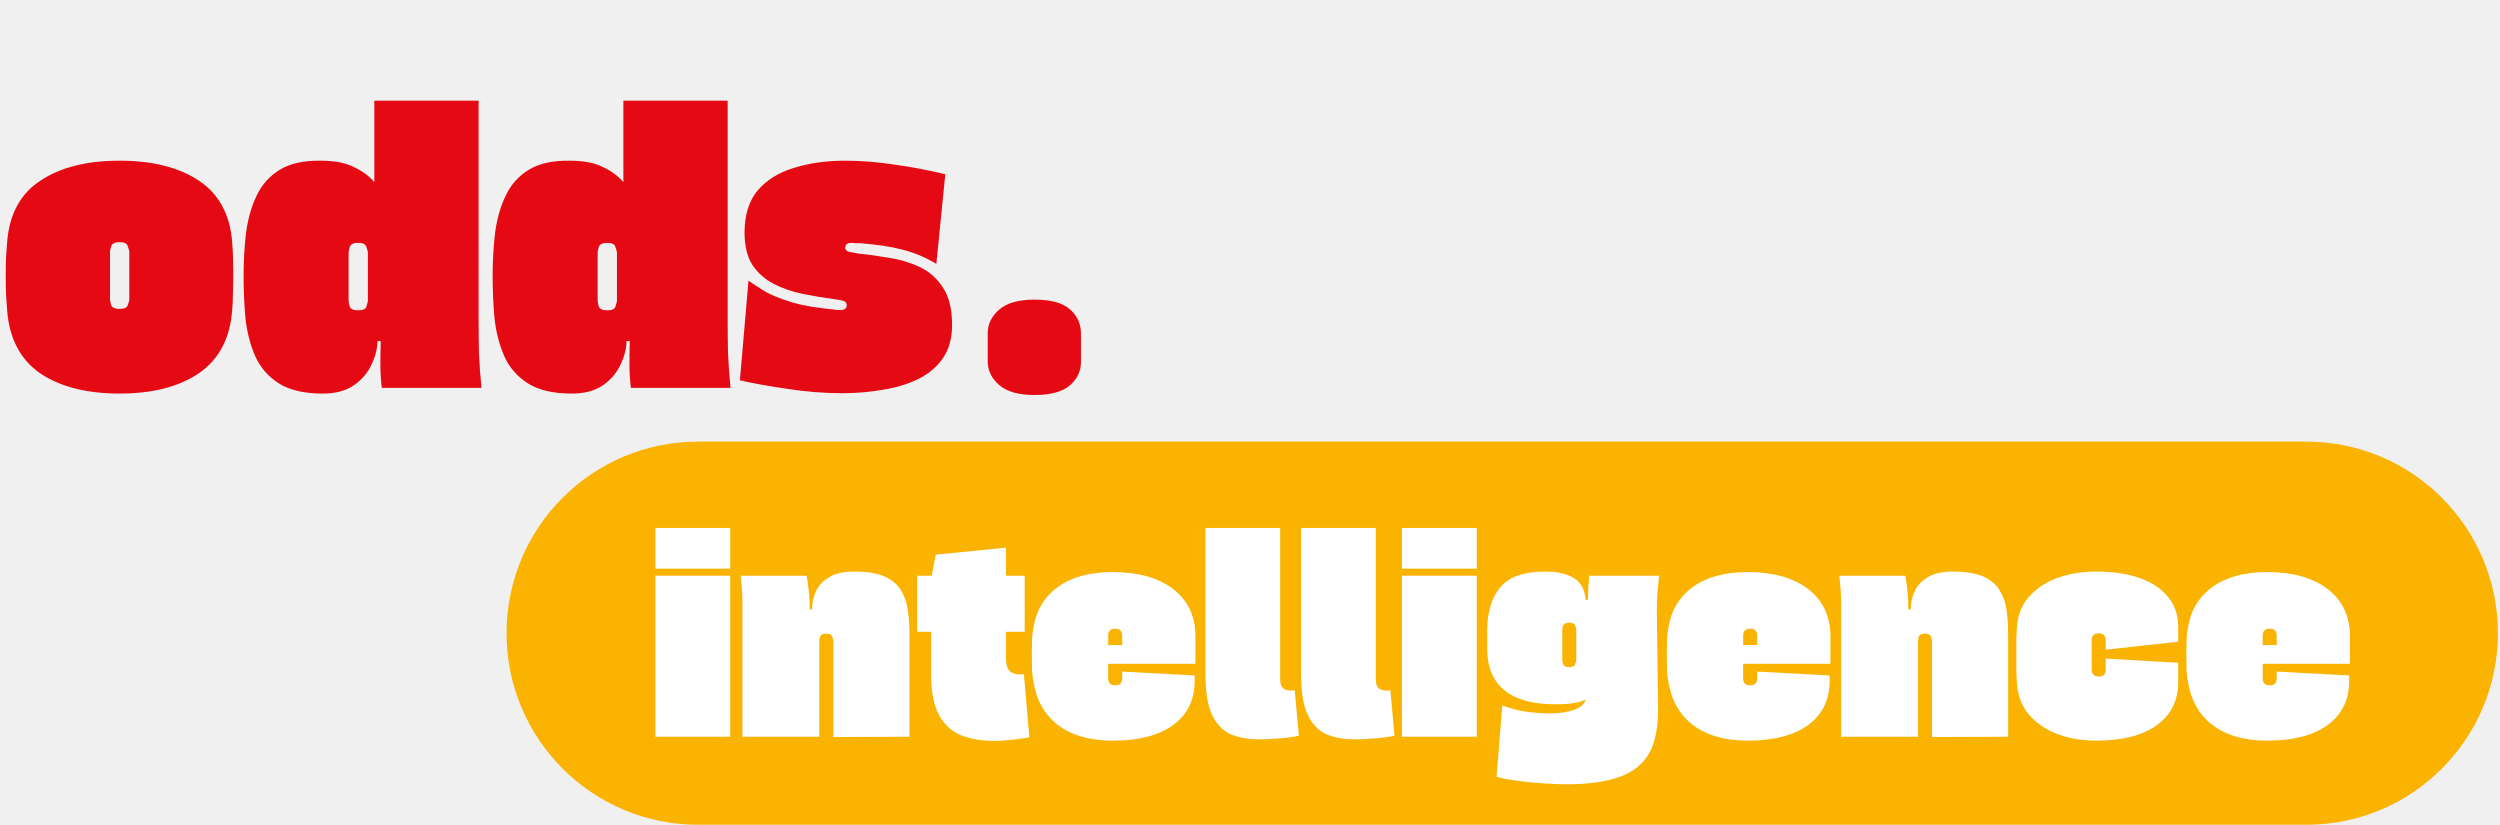
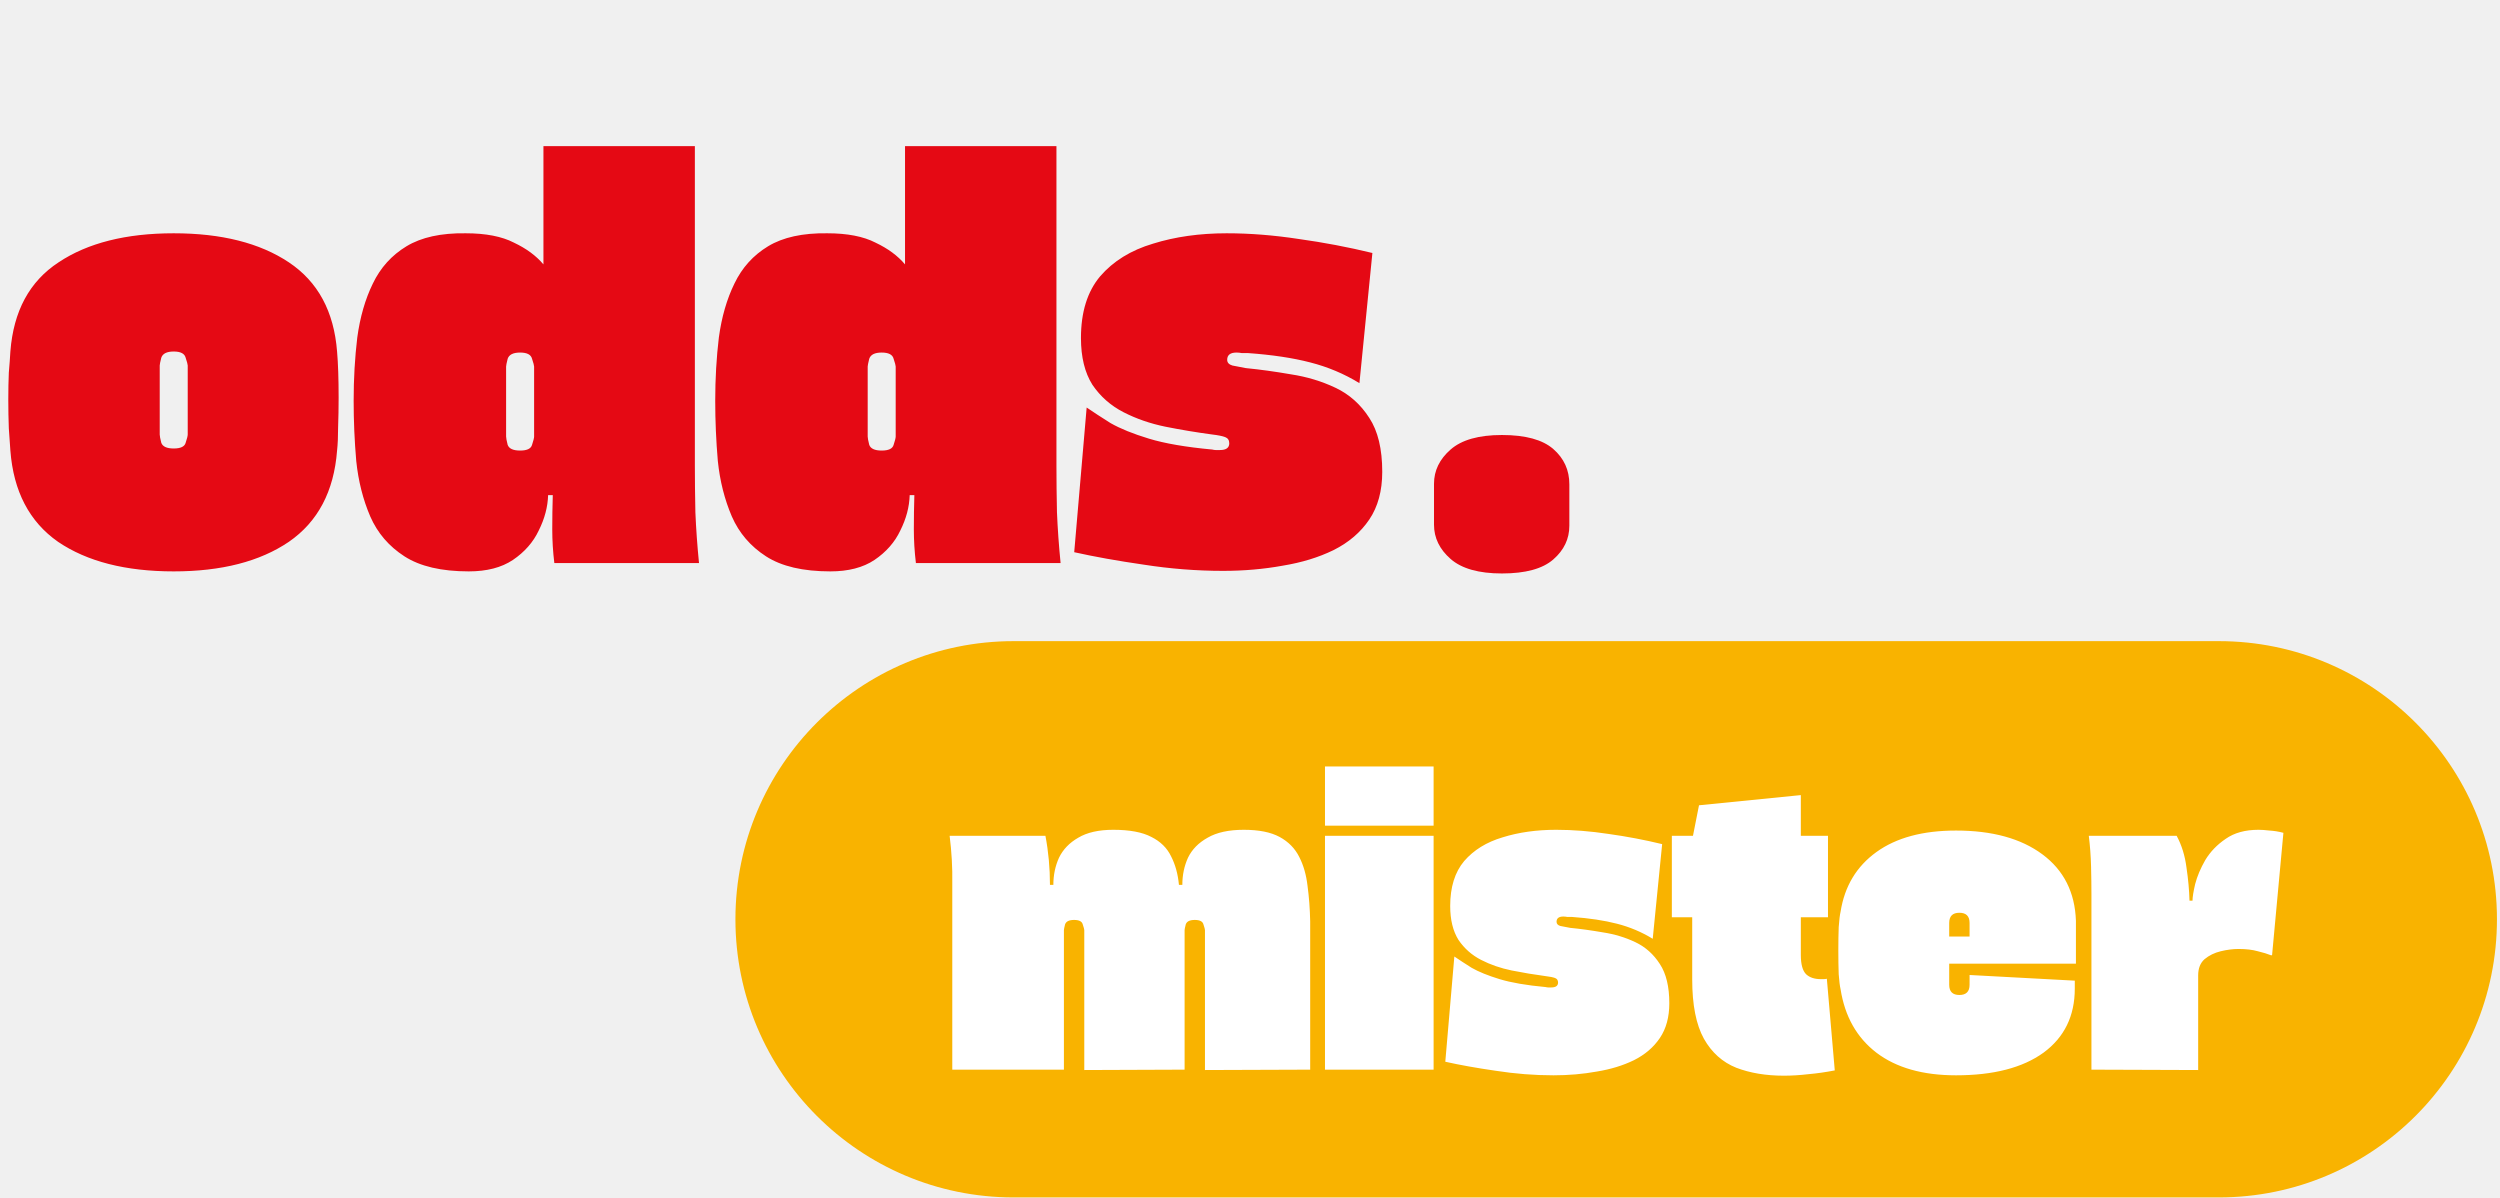
- <svg xmlns="http://www.w3.org/2000/svg" width="1070" height="353" viewBox="0 0 1070 353" fill="none">
-   <path d="M99.368 132.826C98.451 144.852 93.712 153.821 85.151 159.732C76.59 165.541 65.277 168.446 51.213 168.446C37.047 168.446 25.683 165.541 17.122 159.732C8.663 153.821 3.975 144.852 3.057 132.826C2.956 131.094 2.803 128.903 2.599 126.253C2.497 123.501 2.446 120.698 2.446 117.845C2.446 114.889 2.497 112.239 2.599 109.895C2.803 107.551 2.956 105.462 3.057 103.627C3.975 91.703 8.714 82.938 17.275 77.333C25.836 71.626 37.148 68.772 51.213 68.772C65.277 68.772 76.59 71.626 85.151 77.333C93.712 83.04 98.451 91.805 99.368 103.627C99.674 107.093 99.827 111.628 99.827 117.233C99.827 120.189 99.776 123.093 99.674 125.947C99.674 128.699 99.572 130.992 99.368 132.826ZM55.34 128.087V107.755C55.34 107.449 55.137 106.685 54.729 105.462C54.423 104.239 53.251 103.627 51.213 103.627C49.175 103.627 47.952 104.239 47.544 105.462C47.238 106.685 47.085 107.449 47.085 107.755V128.087C47.085 128.495 47.238 129.31 47.544 130.533C47.952 131.654 49.175 132.215 51.213 132.215C53.251 132.215 54.423 131.654 54.729 130.533C55.137 129.31 55.34 128.495 55.34 128.087ZM204.846 137.413C204.846 141.591 204.897 146.126 204.999 151.018C205.203 155.91 205.56 160.904 206.069 166H163.418C163.01 162.637 162.806 159.325 162.806 156.063C162.806 152.7 162.857 149.337 162.959 145.974H161.583C161.481 149.439 160.564 152.904 158.831 156.369C157.201 159.834 154.653 162.739 151.188 165.083C147.824 167.325 143.493 168.446 138.193 168.446C130.142 168.446 123.823 166.968 119.237 164.013C114.651 161.057 111.287 157.133 109.147 152.241C107.007 147.247 105.631 141.795 105.02 135.884C104.51 129.973 104.255 124.062 104.255 118.15C104.255 111.628 104.612 105.411 105.325 99.5C106.141 93.487 107.669 88.187 109.912 83.601C112.154 78.913 115.466 75.244 119.848 72.594C124.231 69.944 130.04 68.67 137.276 68.772C143.187 68.772 147.926 69.689 151.493 71.524C155.162 73.256 158.067 75.397 160.207 77.945V43.089H204.846V137.413ZM157.455 128.699V108.061C157.455 107.755 157.252 106.991 156.844 105.768C156.538 104.545 155.366 103.933 153.328 103.933C151.29 103.933 150.067 104.545 149.659 105.768C149.353 106.991 149.2 107.755 149.2 108.061V128.699C149.2 129.106 149.353 129.922 149.659 131.145C150.067 132.266 151.29 132.826 153.328 132.826C155.366 132.826 156.538 132.266 156.844 131.145C157.252 129.922 157.455 129.106 157.455 128.699ZM311.44 137.413C311.44 141.591 311.491 146.126 311.593 151.018C311.797 155.91 312.154 160.904 312.663 166H270.011C269.604 162.637 269.4 159.325 269.4 156.063C269.4 152.7 269.451 149.337 269.553 145.974H268.177C268.075 149.439 267.158 152.904 265.425 156.369C263.794 159.834 261.247 162.739 257.781 165.083C254.418 167.325 250.087 168.446 244.787 168.446C236.736 168.446 230.417 166.968 225.831 164.013C221.245 161.057 217.881 157.133 215.741 152.241C213.601 147.247 212.225 141.795 211.613 135.884C211.104 129.973 210.849 124.062 210.849 118.15C210.849 111.628 211.206 105.411 211.919 99.5C212.735 93.487 214.263 88.187 216.505 83.601C218.748 78.913 222.06 75.244 226.442 72.594C230.825 69.944 236.634 68.67 243.87 68.772C249.781 68.772 254.52 69.689 258.087 71.524C261.756 73.256 264.661 75.397 266.801 77.945V43.089H311.44V137.413ZM264.049 128.699V108.061C264.049 107.755 263.845 106.991 263.438 105.768C263.132 104.545 261.96 103.933 259.922 103.933C257.883 103.933 256.66 104.545 256.253 105.768C255.947 106.991 255.794 107.755 255.794 108.061V128.699C255.794 129.106 255.947 129.922 256.253 131.145C256.66 132.266 257.883 132.826 259.922 132.826C261.96 132.826 263.132 132.266 263.438 131.145C263.845 129.922 264.049 129.106 264.049 128.699ZM400.759 112.953C396.275 110.201 391.434 108.163 386.236 106.838C381.14 105.513 375.025 104.596 367.891 104.086C367.178 104.086 366.566 104.086 366.057 104.086C365.547 103.984 365.038 103.933 364.528 103.933C362.694 103.933 361.776 104.647 361.776 106.073C361.776 106.889 362.286 107.449 363.305 107.755C364.324 107.959 365.649 108.214 367.28 108.519C371.458 108.927 375.892 109.539 380.58 110.354C385.268 111.067 389.65 112.392 393.727 114.329C397.804 116.265 401.116 119.221 403.664 123.195C406.212 127.068 407.486 132.368 407.486 139.094C407.486 144.7 406.212 149.388 403.664 153.159C401.116 156.929 397.6 159.936 393.116 162.178C388.733 164.318 383.739 165.847 378.134 166.764C372.528 167.784 366.668 168.293 360.553 168.293C352.808 168.293 345.011 167.682 337.164 166.459C329.418 165.338 322.59 164.115 316.679 162.79L320.347 120.138C322.284 121.463 324.628 122.991 327.38 124.724C330.233 126.355 334.004 127.883 338.692 129.31C343.381 130.737 349.597 131.807 357.343 132.521C357.751 132.623 358.107 132.673 358.413 132.673C358.821 132.673 359.228 132.673 359.636 132.673C361.471 132.673 362.388 132.011 362.388 130.686C362.388 129.769 361.98 129.157 361.165 128.852C360.35 128.546 359.076 128.291 357.343 128.087C352.757 127.476 348.171 126.711 343.584 125.794C339.1 124.877 334.972 123.45 331.202 121.514C327.431 119.577 324.373 116.876 322.029 113.411C319.787 109.844 318.666 105.258 318.666 99.653C318.666 92.009 320.551 85.945 324.322 81.461C328.195 76.976 333.393 73.766 339.915 71.83C346.438 69.791 353.674 68.772 361.623 68.772C368.452 68.772 375.535 69.333 382.873 70.454C390.211 71.473 397.447 72.849 404.581 74.581L400.759 112.953Z" fill="#E50914" />
-   <path d="M462.644 142.763V154.993C462.644 158.866 461.064 162.178 457.905 164.93C454.746 167.682 449.701 169.057 442.77 169.057C435.942 169.057 430.897 167.631 427.636 164.777C424.375 161.923 422.744 158.56 422.744 154.687V142.61C422.744 138.737 424.375 135.374 427.636 132.521C430.897 129.667 435.942 128.24 442.77 128.24C449.701 128.24 454.746 129.616 457.905 132.368C461.064 135.119 462.644 138.585 462.644 142.763Z" fill="#E50914" />
-   <rect x="216.803" y="189.008" width="852.299" height="163.992" rx="81.996" fill="#F9B300" />
-   <path d="M280.51 243.4V225.945H312.53V243.4H280.51ZM312.53 315.334H280.51V246.402H312.53V315.334ZM365.453 244.623C371.012 244.623 375.385 245.327 378.573 246.736C381.76 248.144 384.095 250.108 385.577 252.628C387.134 255.074 388.134 257.928 388.579 261.189C389.024 264.451 389.246 267.934 389.246 271.64V315.334L356.67 315.446V274.197C356.67 273.975 356.522 273.419 356.225 272.53C356.003 271.64 355.15 271.196 353.668 271.196C352.186 271.196 351.296 271.64 351 272.53C350.777 273.419 350.666 273.975 350.666 274.197V315.334H317.757V270.64C317.757 268.268 317.757 264.821 317.757 260.3C317.831 255.778 317.571 251.146 316.978 246.402H345.218C346.108 251.072 346.552 255.89 346.552 260.856H347.553C347.553 257.965 348.146 255.297 349.332 252.851C350.518 250.405 352.408 248.441 355.002 246.958C357.671 245.402 361.154 244.623 365.453 244.623ZM438.232 288.54L440.567 315.557C437.898 316.076 435.304 316.446 432.784 316.669C430.264 316.965 427.855 317.113 425.557 317.113C420.295 317.113 415.625 316.335 411.548 314.779C407.472 313.148 404.284 310.294 401.987 306.218C399.689 302.067 398.54 296.248 398.54 288.762V270.417H392.536V246.402H398.762L400.541 237.397L430.56 234.395V246.402H438.565V270.417H430.56V281.535C430.56 284.278 431.079 286.168 432.117 287.206C433.154 288.169 434.6 288.651 436.453 288.651C436.675 288.651 436.935 288.651 437.231 288.651C437.602 288.651 437.935 288.614 438.232 288.54ZM476.303 244.846C486.977 244.846 495.464 247.18 501.764 251.85C508.064 256.52 511.363 263.042 511.659 271.418V284.093H474.302V290.319C474.302 292.32 475.303 293.321 477.304 293.321C479.305 293.321 480.306 292.32 480.306 290.319V287.428L511.325 289.096V291.431C511.325 299.51 508.249 305.81 502.097 310.331C495.945 314.779 487.347 317.002 476.303 317.002C466.519 317.002 458.7 314.779 452.844 310.331C447.063 305.884 443.542 299.658 442.282 291.653C442.06 290.689 441.874 289.207 441.726 287.206C441.652 285.204 441.615 282.87 441.615 280.201C441.615 277.607 441.652 275.309 441.726 273.308C441.874 271.233 442.06 269.713 442.282 268.75C443.468 261.263 446.989 255.408 452.844 251.183C458.7 246.958 466.519 244.846 476.303 244.846ZM474.302 272.085V276.088H480.306V272.085C480.306 270.084 479.305 269.083 477.304 269.083C475.303 269.083 474.302 270.084 474.302 272.085ZM554.145 295.433L555.924 314.89C553.626 315.409 550.884 315.779 547.696 316.002C544.583 316.298 541.619 316.446 538.802 316.446C534.206 316.446 530.167 315.705 526.683 314.223C523.274 312.666 520.605 309.85 518.678 305.773C516.825 301.696 515.899 295.804 515.899 288.095V225.945H547.919V290.763C547.919 292.839 548.475 294.21 549.587 294.877C550.772 295.544 552.292 295.73 554.145 295.433ZM595.078 295.433L596.857 314.89C594.559 315.409 591.817 315.779 588.629 316.002C585.516 316.298 582.551 316.446 579.735 316.446C575.139 316.446 571.1 315.705 567.616 314.223C564.207 312.666 561.538 309.85 559.611 305.773C557.758 301.696 556.832 295.804 556.832 288.095V225.945H588.852V290.763C588.852 292.839 589.408 294.21 590.519 294.877C591.705 295.544 593.225 295.73 595.078 295.433ZM600.047 243.4V225.945H632.067V243.4H600.047ZM632.067 315.334H600.047V246.402H632.067V315.334ZM709.117 261.3L709.673 302.549C709.747 307.885 709.228 312.629 708.116 316.78C707.004 320.931 705.003 324.377 702.112 327.12C699.296 329.936 695.293 332.049 690.105 333.457C684.916 334.939 678.245 335.681 670.092 335.681C668.536 335.681 666.497 335.606 663.977 335.458C661.531 335.384 658.863 335.199 655.972 334.902C653.155 334.68 650.376 334.346 647.634 333.902C644.891 333.531 642.519 333.049 640.518 332.456L642.964 301.993C647.337 303.475 651.117 304.402 654.304 304.772C657.566 305.143 660.605 305.328 663.421 305.328C667.053 305.328 670.314 304.883 673.205 303.994C676.17 303.03 677.986 301.511 678.653 299.436C677.986 299.732 677.208 300.029 676.318 300.325C675.429 300.622 674.132 300.881 672.427 301.103C670.796 301.326 668.536 301.437 665.645 301.437C655.935 301.437 648.634 299.399 643.742 295.322C638.924 291.245 636.515 285.39 636.515 277.755V270.084C636.515 262.079 638.368 255.853 642.074 251.405C645.78 246.884 652.229 244.623 661.42 244.623C666.683 244.623 670.796 245.587 673.761 247.514C676.726 249.367 678.357 252.443 678.653 256.742H679.654C679.654 255.037 679.691 253.332 679.765 251.628C679.913 249.849 680.061 248.107 680.21 246.402H710.117C709.821 248.922 709.561 251.442 709.339 253.963C709.191 256.408 709.117 258.854 709.117 261.3ZM674.651 282.536V269.528C674.651 269.231 674.502 268.675 674.206 267.86C673.983 266.971 673.131 266.526 671.649 266.526C670.166 266.526 669.277 266.971 668.98 267.86C668.758 268.675 668.647 269.231 668.647 269.528V282.536C668.647 282.758 668.758 283.314 668.98 284.204C669.277 285.093 670.166 285.538 671.649 285.538C673.131 285.538 673.983 285.093 674.206 284.204C674.502 283.314 674.651 282.758 674.651 282.536ZM748.067 244.846C758.741 244.846 767.228 247.18 773.528 251.85C779.828 256.52 783.126 263.042 783.423 271.418V284.093H746.066V290.319C746.066 292.32 747.067 293.321 749.068 293.321C751.069 293.321 752.07 292.32 752.07 290.319V287.428L783.089 289.096V291.431C783.089 299.51 780.013 305.81 773.861 310.331C767.709 314.779 759.111 317.002 748.067 317.002C738.283 317.002 730.464 314.779 724.608 310.331C718.827 305.884 715.306 299.658 714.046 291.653C713.824 290.689 713.638 289.207 713.49 287.206C713.416 285.204 713.379 282.87 713.379 280.201C713.379 277.607 713.416 275.309 713.49 273.308C713.638 271.233 713.824 269.713 714.046 268.75C715.232 261.263 718.753 255.408 724.608 251.183C730.464 246.958 738.283 244.846 748.067 244.846ZM746.066 272.085V276.088H752.07V272.085C752.07 270.084 751.069 269.083 749.068 269.083C747.067 269.083 746.066 270.084 746.066 272.085ZM835.693 244.623C841.252 244.623 845.625 245.327 848.812 246.736C851.999 248.144 854.334 250.108 855.817 252.628C857.373 255.074 858.374 257.928 858.819 261.189C859.263 264.451 859.486 267.934 859.486 271.64V315.334L826.91 315.446V274.197C826.91 273.975 826.761 273.419 826.465 272.53C826.242 271.64 825.39 271.196 823.908 271.196C822.425 271.196 821.536 271.64 821.239 272.53C821.017 273.419 820.906 273.975 820.906 274.197V315.334H787.996V270.64C787.996 268.268 787.996 264.821 787.996 260.3C788.07 255.778 787.811 251.146 787.218 246.402H815.458C816.347 251.072 816.792 255.89 816.792 260.856H817.793C817.793 257.965 818.386 255.297 819.572 252.851C820.758 250.405 822.648 248.441 825.242 246.958C827.91 245.402 831.394 244.623 835.693 244.623ZM901.245 281.869L932.264 283.648V291.986C932.264 299.843 929.188 305.995 923.036 310.443C916.884 314.816 908.286 317.002 897.242 317.002C891.09 317.002 885.494 316.039 880.454 314.111C875.413 312.184 871.337 309.368 868.224 305.662C865.185 301.956 863.517 297.471 863.221 292.209C863.146 291.171 863.072 289.615 862.998 287.539C862.998 285.39 862.998 282.944 862.998 280.201C862.998 277.533 862.998 275.198 862.998 273.197C863.072 271.121 863.146 269.602 863.221 268.638C863.517 263.524 865.185 259.188 868.224 255.63C871.337 251.998 875.413 249.256 880.454 247.403C885.494 245.55 891.09 244.623 897.242 244.623C904.432 244.623 910.621 245.55 915.809 247.403C921.072 249.256 925.111 251.961 927.928 255.519C930.819 259.003 932.264 263.228 932.264 268.194V274.642L901.245 278.089V274.086C901.245 272.085 900.244 271.084 898.243 271.084C896.241 271.084 895.241 272.085 895.241 274.086V286.539C895.241 288.54 896.241 289.54 898.243 289.54C900.244 289.54 901.245 288.54 901.245 286.539V281.869ZM970.43 244.846C981.103 244.846 989.59 247.18 995.89 251.85C1002.19 256.52 1005.49 263.042 1005.79 271.418V284.093H968.428V290.319C968.428 292.32 969.429 293.321 971.43 293.321C973.431 293.321 974.432 292.32 974.432 290.319V287.428L1005.45 289.096V291.431C1005.45 299.51 1002.38 305.81 996.224 310.331C990.072 314.779 981.474 317.002 970.43 317.002C960.646 317.002 952.826 314.779 946.97 310.331C941.189 305.884 937.668 299.658 936.408 291.653C936.186 290.689 936.001 289.207 935.852 287.206C935.778 285.204 935.741 282.87 935.741 280.201C935.741 277.607 935.778 275.309 935.852 273.308C936.001 271.233 936.186 269.713 936.408 268.75C937.594 261.263 941.115 255.408 946.97 251.183C952.826 246.958 960.646 244.846 970.43 244.846ZM968.428 272.085V276.088H974.432V272.085C974.432 270.084 973.431 269.083 971.43 269.083C969.429 269.083 968.428 270.084 968.428 272.085Z" fill="white" />
+ <svg xmlns="http://www.w3.org/2000/svg" width="737" height="353" viewBox="0 0 737 353" fill="none">
+   <g clip-path="url(#clip0_1345_24)">
+     <path d="M99.368 132.826C98.451 144.852 93.712 153.821 85.151 159.732C76.59 165.541 65.277 168.446 51.213 168.446C37.047 168.446 25.683 165.541 17.122 159.732C8.663 153.821 3.975 144.852 3.058 132.826C2.956 131.094 2.803 128.903 2.599 126.253C2.497 123.501 2.446 120.698 2.446 117.845C2.446 114.889 2.497 112.239 2.599 109.895C2.803 107.551 2.956 105.462 3.058 103.627C3.975 91.703 8.714 82.939 17.275 77.333C25.836 71.626 37.148 68.772 51.213 68.772C65.277 68.772 76.59 71.626 85.151 77.333C93.712 83.04 98.451 91.805 99.368 103.627C99.674 107.093 99.827 111.628 99.827 117.233C99.827 120.189 99.776 123.093 99.674 125.947C99.674 128.699 99.572 130.992 99.368 132.826ZM55.34 128.087V107.755C55.34 107.449 55.137 106.685 54.729 105.462C54.423 104.239 53.251 103.627 51.213 103.627C49.175 103.627 47.952 104.239 47.544 105.462C47.238 106.685 47.085 107.449 47.085 107.755V128.087C47.085 128.495 47.238 129.31 47.544 130.533C47.952 131.654 49.175 132.215 51.213 132.215C53.251 132.215 54.423 131.654 54.729 130.533C55.137 129.31 55.34 128.495 55.34 128.087ZM204.846 137.413C204.846 141.591 204.897 146.126 204.999 151.018C205.203 155.91 205.56 160.904 206.069 166H163.418C163.01 162.637 162.806 159.325 162.806 156.063C162.806 152.7 162.857 149.337 162.959 145.974H161.583C161.481 149.439 160.564 152.904 158.831 156.369C157.201 159.834 154.653 162.739 151.188 165.083C147.824 167.325 143.493 168.446 138.193 168.446C130.142 168.446 123.823 166.968 119.237 164.013C114.651 161.057 111.287 157.133 109.147 152.241C107.007 147.247 105.631 141.795 105.02 135.884C104.51 129.973 104.255 124.062 104.255 118.15C104.255 111.628 104.612 105.411 105.325 99.5C106.141 93.487 107.669 88.187 109.912 83.601C112.154 78.913 115.466 75.244 119.848 72.594C124.231 69.944 130.04 68.67 137.276 68.772C143.187 68.772 147.926 69.689 151.493 71.524C155.162 73.257 158.067 75.397 160.207 77.945V43.089H204.846V137.413ZM157.455 128.699V108.061C157.455 107.755 157.252 106.991 156.844 105.768C156.538 104.545 155.366 103.933 153.328 103.933C151.29 103.933 150.067 104.545 149.659 105.768C149.353 106.991 149.2 107.755 149.2 108.061V128.699C149.2 129.106 149.353 129.922 149.659 131.145C150.067 132.266 151.29 132.826 153.328 132.826C155.366 132.826 156.538 132.266 156.844 131.145C157.252 129.922 157.455 129.106 157.455 128.699ZM311.44 137.413C311.44 141.591 311.491 146.126 311.593 151.018C311.797 155.91 312.154 160.904 312.663 166H270.011C269.604 162.637 269.4 159.325 269.4 156.063C269.4 152.7 269.451 149.337 269.553 145.974H268.177C268.075 149.439 267.158 152.904 265.425 156.369C263.794 159.834 261.247 162.739 257.781 165.083C254.418 167.325 250.087 168.446 244.787 168.446C236.736 168.446 230.417 166.968 225.831 164.013C221.245 161.057 217.881 157.133 215.741 152.241C213.601 147.247 212.225 141.795 211.613 135.884C211.104 129.973 210.849 124.062 210.849 118.15C210.849 111.628 211.206 105.411 211.919 99.5C212.735 93.487 214.263 88.187 216.505 83.601C218.748 78.913 222.06 75.244 226.442 72.594C230.825 69.944 236.634 68.67 243.87 68.772C249.781 68.772 254.52 69.689 258.087 71.524C261.756 73.257 264.661 75.397 266.801 77.945V43.089H311.44V137.413ZM264.049 128.699V108.061C264.049 107.755 263.845 106.991 263.438 105.768C263.132 104.545 261.96 103.933 259.922 103.933C257.883 103.933 256.66 104.545 256.253 105.768C255.947 106.991 255.794 107.755 255.794 108.061V128.699C255.794 129.106 255.947 129.922 256.253 131.145C256.66 132.266 257.883 132.826 259.922 132.826C261.96 132.826 263.132 132.266 263.438 131.145C263.845 129.922 264.049 129.106 264.049 128.699ZM400.759 112.953C396.275 110.201 391.434 108.163 386.236 106.838C381.14 105.513 375.025 104.596 367.891 104.086C367.178 104.086 366.566 104.086 366.057 104.086C365.547 103.984 365.038 103.933 364.528 103.933C362.694 103.933 361.776 104.647 361.776 106.073C361.776 106.889 362.286 107.449 363.305 107.755C364.324 107.959 365.649 108.214 367.28 108.519C371.458 108.927 375.892 109.539 380.58 110.354C385.268 111.067 389.65 112.392 393.727 114.329C397.804 116.265 401.116 119.221 403.664 123.195C406.212 127.068 407.486 132.368 407.486 139.094C407.486 144.7 406.212 149.388 403.664 153.159C401.116 156.929 397.6 159.936 393.116 162.178C388.733 164.318 383.739 165.847 378.134 166.764C372.528 167.784 366.668 168.293 360.553 168.293C352.808 168.293 345.011 167.682 337.164 166.459C329.418 165.338 322.59 164.115 316.679 162.79L320.347 120.138C322.284 121.463 324.628 122.991 327.38 124.724C330.233 126.355 334.004 127.883 338.692 129.31C343.381 130.737 349.597 131.807 357.343 132.521C357.751 132.623 358.107 132.673 358.413 132.673C358.821 132.673 359.228 132.673 359.636 132.673C361.471 132.673 362.388 132.011 362.388 130.686C362.388 129.769 361.98 129.157 361.165 128.852C360.35 128.546 359.076 128.291 357.343 128.087C352.757 127.476 348.171 126.711 343.584 125.794C339.1 124.877 334.972 123.45 331.202 121.514C327.431 119.577 324.373 116.876 322.029 113.411C319.787 109.844 318.666 105.258 318.666 99.653C318.666 92.009 320.551 85.945 324.322 81.461C328.195 76.977 333.393 73.766 339.915 71.83C346.438 69.791 353.674 68.772 361.623 68.772C368.452 68.772 375.535 69.333 382.873 70.454C390.211 71.473 397.447 72.849 404.581 74.581L400.759 112.953Z" fill="#E50914" />
+     <path d="M462.644 142.763V154.993C462.644 158.866 461.064 162.178 457.905 164.93C454.746 167.682 449.701 169.057 442.77 169.057C435.942 169.057 430.897 167.631 427.636 164.777C424.375 161.923 422.744 158.56 422.744 154.687V142.61C422.744 138.737 424.375 135.374 427.636 132.521C430.897 129.667 435.942 128.24 442.77 128.24C449.701 128.24 454.746 129.616 457.905 132.368C461.064 135.119 462.644 138.585 462.644 142.763Z" fill="#E50914" />
+     <path d="M654.106 189.008H298.799C253.514 189.008 216.803 225.719 216.803 271.004C216.803 316.289 253.514 353 298.799 353H654.106C699.391 353 736.102 316.289 736.102 271.004C736.102 225.719 699.391 189.008 654.106 189.008Z" fill="#F9B300" />
+     <path d="M366.675 244.623C371.123 244.623 374.643 245.327 377.238 246.736C379.832 248.144 381.759 250.108 383.019 252.628C384.279 255.074 385.094 257.928 385.465 261.189C385.91 264.451 386.169 267.934 386.243 271.64V315.334L355.224 315.446V274.197C355.224 273.975 355.076 273.419 354.779 272.53C354.557 271.64 353.704 271.196 352.222 271.196C350.739 271.196 349.85 271.64 349.554 272.53C349.331 273.419 349.22 273.975 349.22 274.197V315.334L319.646 315.446V274.197C319.646 273.975 319.498 273.419 319.201 272.53C318.979 271.64 318.126 271.196 316.644 271.196C315.161 271.196 314.272 271.64 313.976 272.53C313.753 273.419 313.642 273.975 313.642 274.197V315.334H280.732V270.64C280.732 268.268 280.732 264.821 280.732 260.3C280.807 255.778 280.547 251.146 279.954 246.402H308.194C309.084 251.072 309.528 255.89 309.528 260.856H310.529C310.529 257.965 311.085 255.297 312.197 252.851C313.383 250.405 315.273 248.441 317.867 246.958C320.461 245.402 323.908 244.623 328.207 244.623C333.025 244.623 336.768 245.327 339.436 246.736C342.104 248.07 344.032 249.96 345.217 252.406C346.478 254.852 347.256 257.669 347.552 260.856H348.553C348.553 257.965 349.109 255.297 350.221 252.851C351.407 250.405 353.334 248.441 356.002 246.958C358.67 245.402 362.228 244.623 366.675 244.623ZM390.605 243.4V225.945H422.626V243.4H390.605ZM422.626 315.334H390.605V246.402H422.626V315.334ZM487.223 276.755C483.961 274.753 480.441 273.271 476.66 272.307C472.954 271.344 468.507 270.677 463.319 270.306C462.8 270.306 462.355 270.306 461.985 270.306C461.614 270.232 461.243 270.195 460.873 270.195C459.539 270.195 458.871 270.714 458.871 271.751C458.871 272.344 459.242 272.752 459.983 272.974C460.724 273.123 461.688 273.308 462.874 273.53C465.913 273.827 469.137 274.272 472.547 274.865C475.956 275.383 479.143 276.347 482.108 277.755C485.073 279.164 487.482 281.313 489.335 284.204C491.188 287.02 492.115 290.875 492.115 295.767C492.115 299.843 491.188 303.253 489.335 305.995C487.482 308.738 484.925 310.924 481.664 312.555C478.476 314.111 474.844 315.223 470.768 315.89C466.691 316.632 462.429 317.002 457.982 317.002C452.349 317.002 446.679 316.557 440.971 315.668C435.338 314.853 430.372 313.963 426.073 313L428.741 281.98C430.15 282.944 431.854 284.056 433.856 285.316C435.931 286.502 438.674 287.613 442.083 288.651C445.493 289.689 450.014 290.467 455.647 290.986C455.944 291.06 456.203 291.097 456.425 291.097C456.722 291.097 457.018 291.097 457.315 291.097C458.649 291.097 459.316 290.615 459.316 289.652C459.316 288.985 459.02 288.54 458.427 288.317C457.834 288.095 456.907 287.91 455.647 287.762C452.312 287.317 448.976 286.761 445.641 286.094C442.38 285.427 439.378 284.389 436.635 282.981C433.893 281.572 431.669 279.608 429.964 277.088C428.334 274.494 427.518 271.159 427.518 267.082C427.518 261.523 428.89 257.113 431.632 253.851C434.449 250.59 438.229 248.255 442.973 246.847C447.716 245.364 452.979 244.623 458.76 244.623C463.726 244.623 468.878 245.031 474.214 245.846C479.551 246.587 484.814 247.588 490.002 248.848L487.223 276.755ZM538.555 288.54L540.89 315.557C538.222 316.076 535.628 316.446 533.107 316.669C530.587 316.965 528.178 317.113 525.881 317.113C520.618 317.113 515.948 316.335 511.872 314.779C507.795 313.148 504.608 310.294 502.31 306.218C500.013 302.067 498.864 296.248 498.864 288.762V270.417H492.86V246.402H499.086L500.865 237.397L530.884 234.395V246.402H538.889V270.417H530.884V281.535C530.884 284.278 531.403 286.168 532.44 287.206C533.478 288.169 534.923 288.651 536.776 288.651C536.999 288.651 537.258 288.651 537.555 288.651C537.925 288.651 538.259 288.614 538.555 288.54ZM576.627 244.846C587.3 244.846 595.787 247.18 602.087 251.85C608.388 256.52 611.686 263.042 611.983 271.418V284.093H574.626V290.319C574.626 292.32 575.626 293.321 577.628 293.321C579.629 293.321 580.63 292.32 580.63 290.319V287.428L611.649 289.096V291.431C611.649 299.51 608.573 305.81 602.421 310.331C596.269 314.779 587.671 317.002 576.627 317.002C566.843 317.002 559.023 314.779 553.168 310.331C547.386 305.884 543.866 299.658 542.606 291.653C542.383 290.689 542.198 289.207 542.05 287.206C541.976 285.204 541.938 282.87 541.938 280.201C541.938 277.607 541.976 275.309 542.05 273.308C542.198 271.233 542.383 269.713 542.606 268.75C543.792 261.263 547.312 255.408 553.168 251.183C559.023 246.958 566.843 244.846 576.627 244.846ZM574.626 272.085V276.088H580.63V272.085C580.63 270.084 579.629 269.083 577.628 269.083C575.626 269.083 574.626 270.084 574.626 272.085ZM665.809 244.623C666.698 244.623 667.773 244.697 669.033 244.846C670.367 244.92 671.739 245.142 673.147 245.513L669.812 281.535L669.589 281.647C668.477 281.202 667.143 280.794 665.587 280.424C664.03 279.979 662.14 279.757 659.916 279.757C658.286 279.757 656.544 279.979 654.691 280.424C652.838 280.868 651.244 281.647 649.91 282.758C648.65 283.87 648.02 285.464 648.02 287.539V315.446L616.556 315.334V263.746C616.556 261.152 616.519 258.373 616.445 255.408C616.37 252.369 616.148 249.367 615.778 246.402H641.683C643.165 249.145 644.129 252.258 644.573 255.741C645.092 259.225 645.389 262.486 645.463 265.525H646.352C646.352 264.488 646.612 262.857 647.131 260.633C647.724 258.336 648.724 255.964 650.132 253.518C651.615 251.072 653.616 248.996 656.136 247.292C658.656 245.513 661.881 244.623 665.809 244.623Z" fill="white" />
+   </g>
+   <defs>
+     <clipPath id="clip0_1345_24">
+       <rect width="737" height="353" fill="white" />
+     </clipPath>
+   </defs>
</svg>
